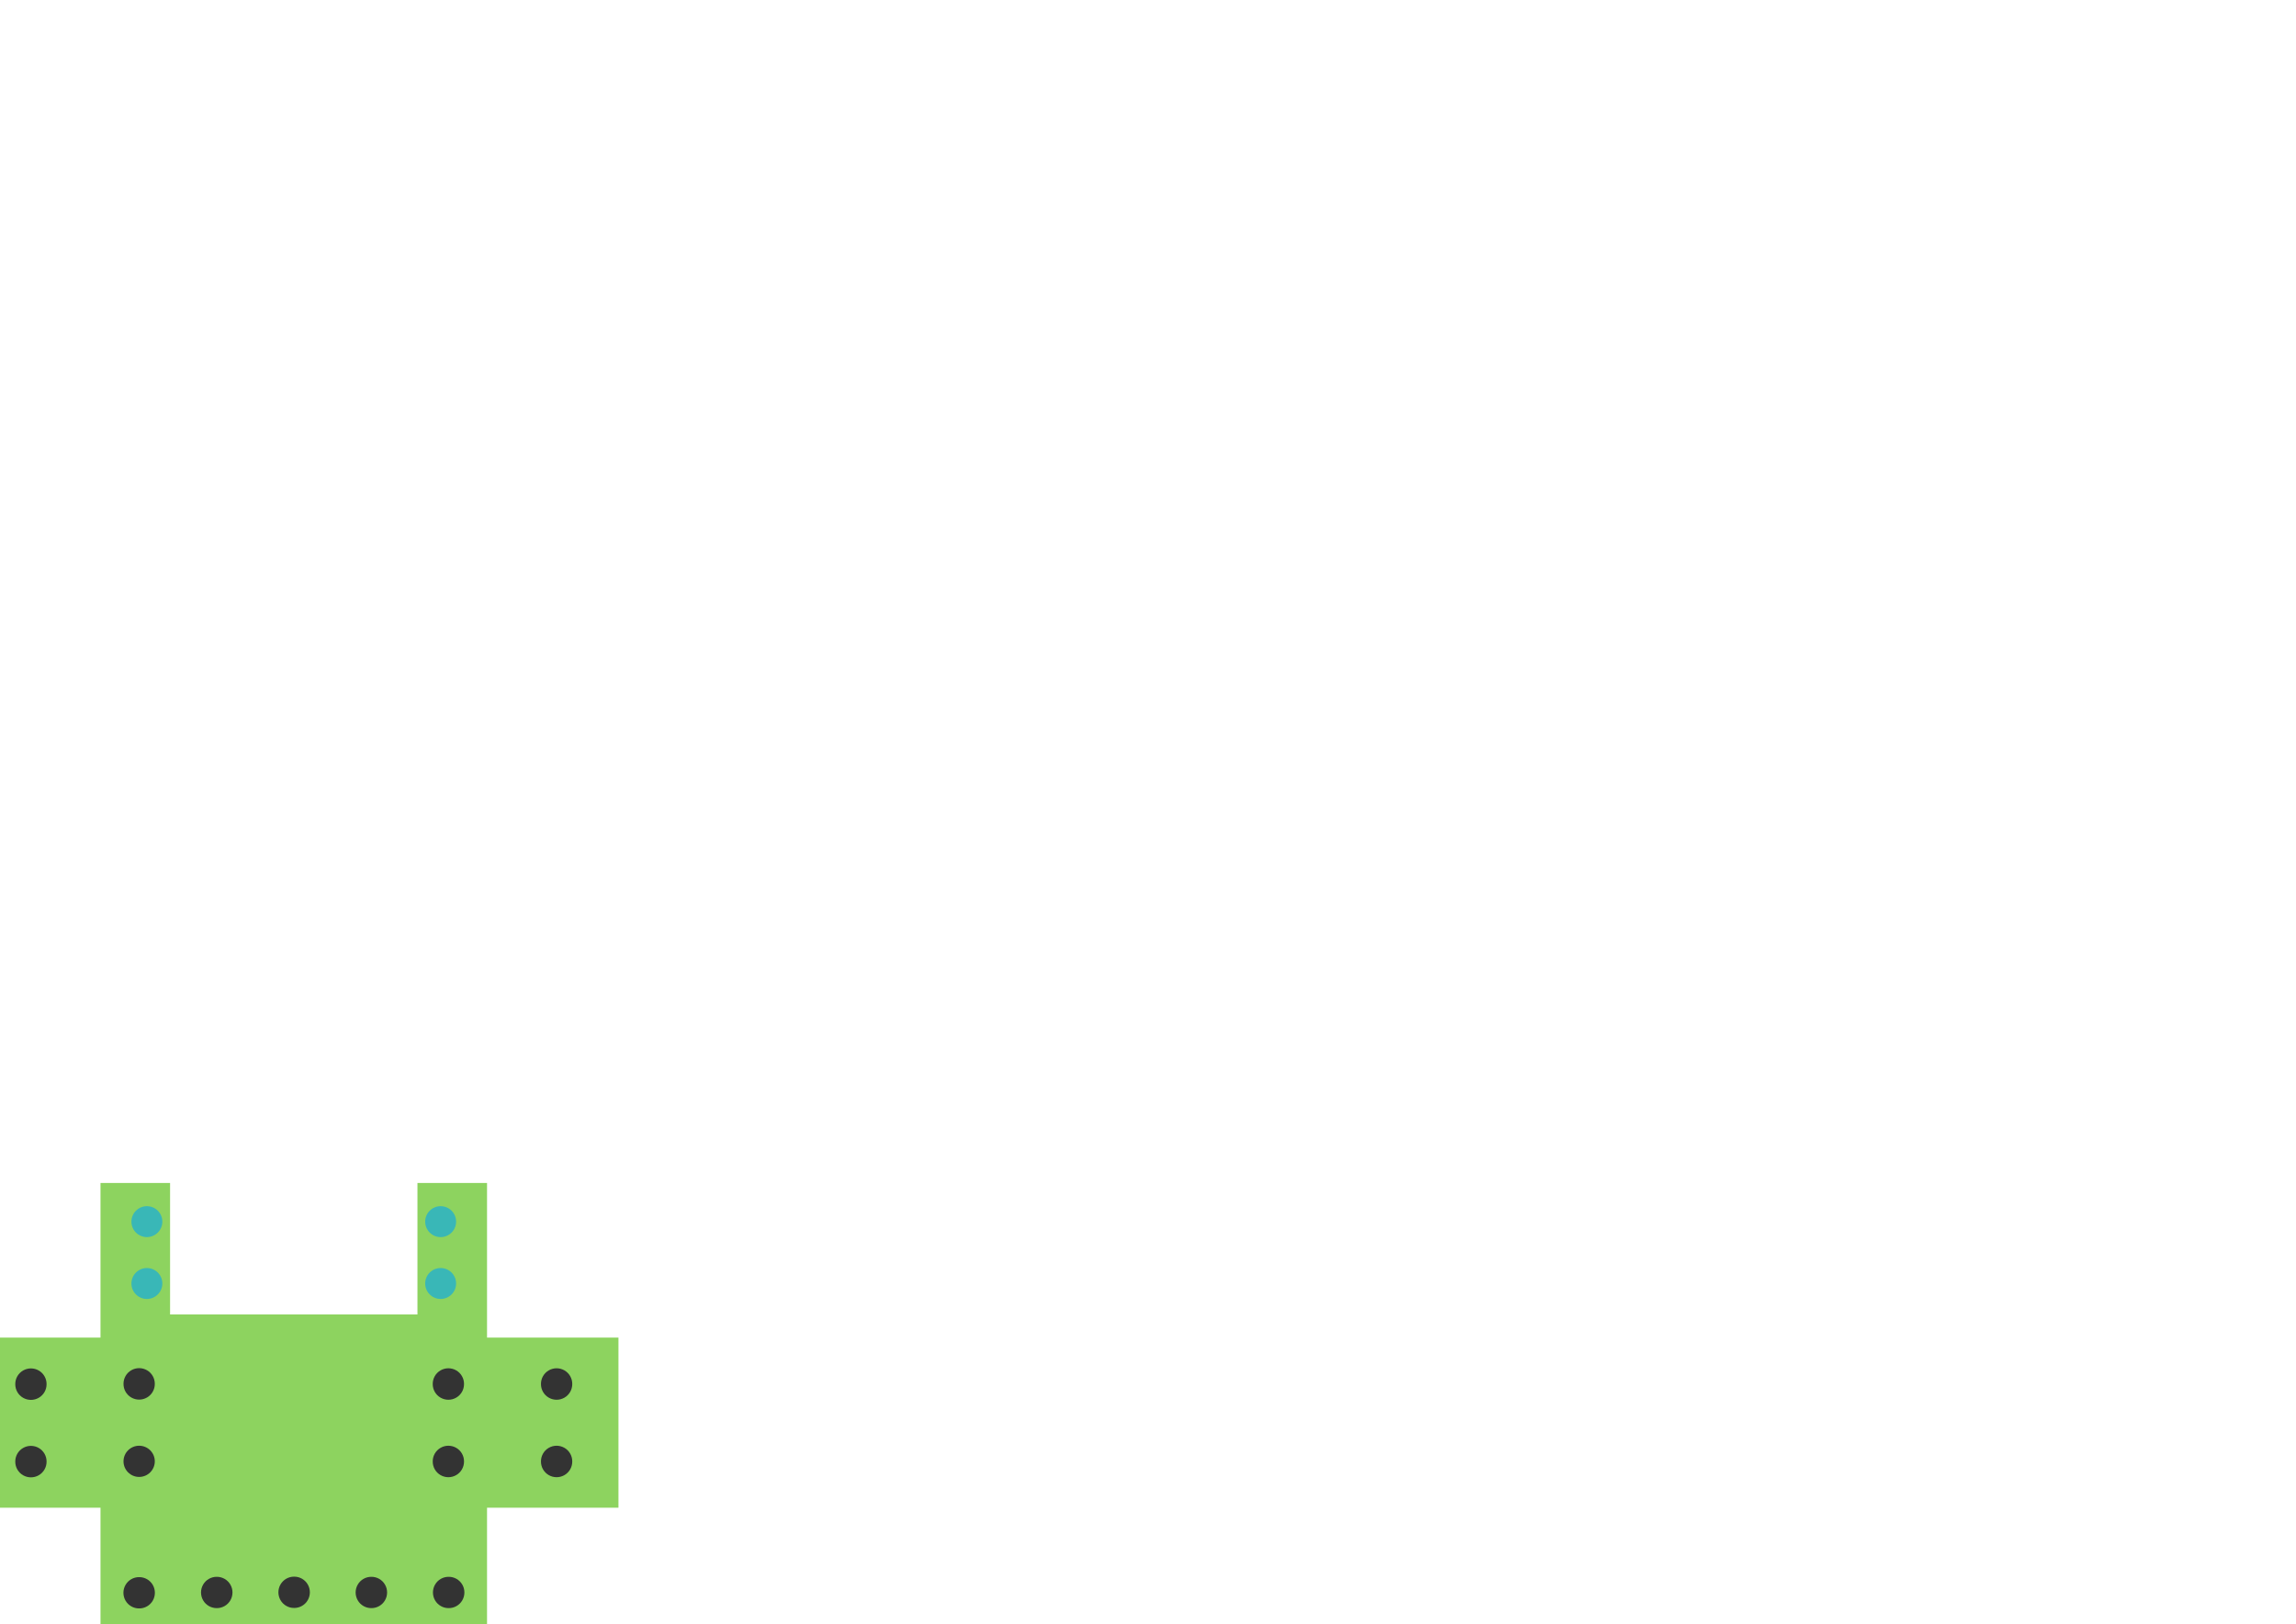
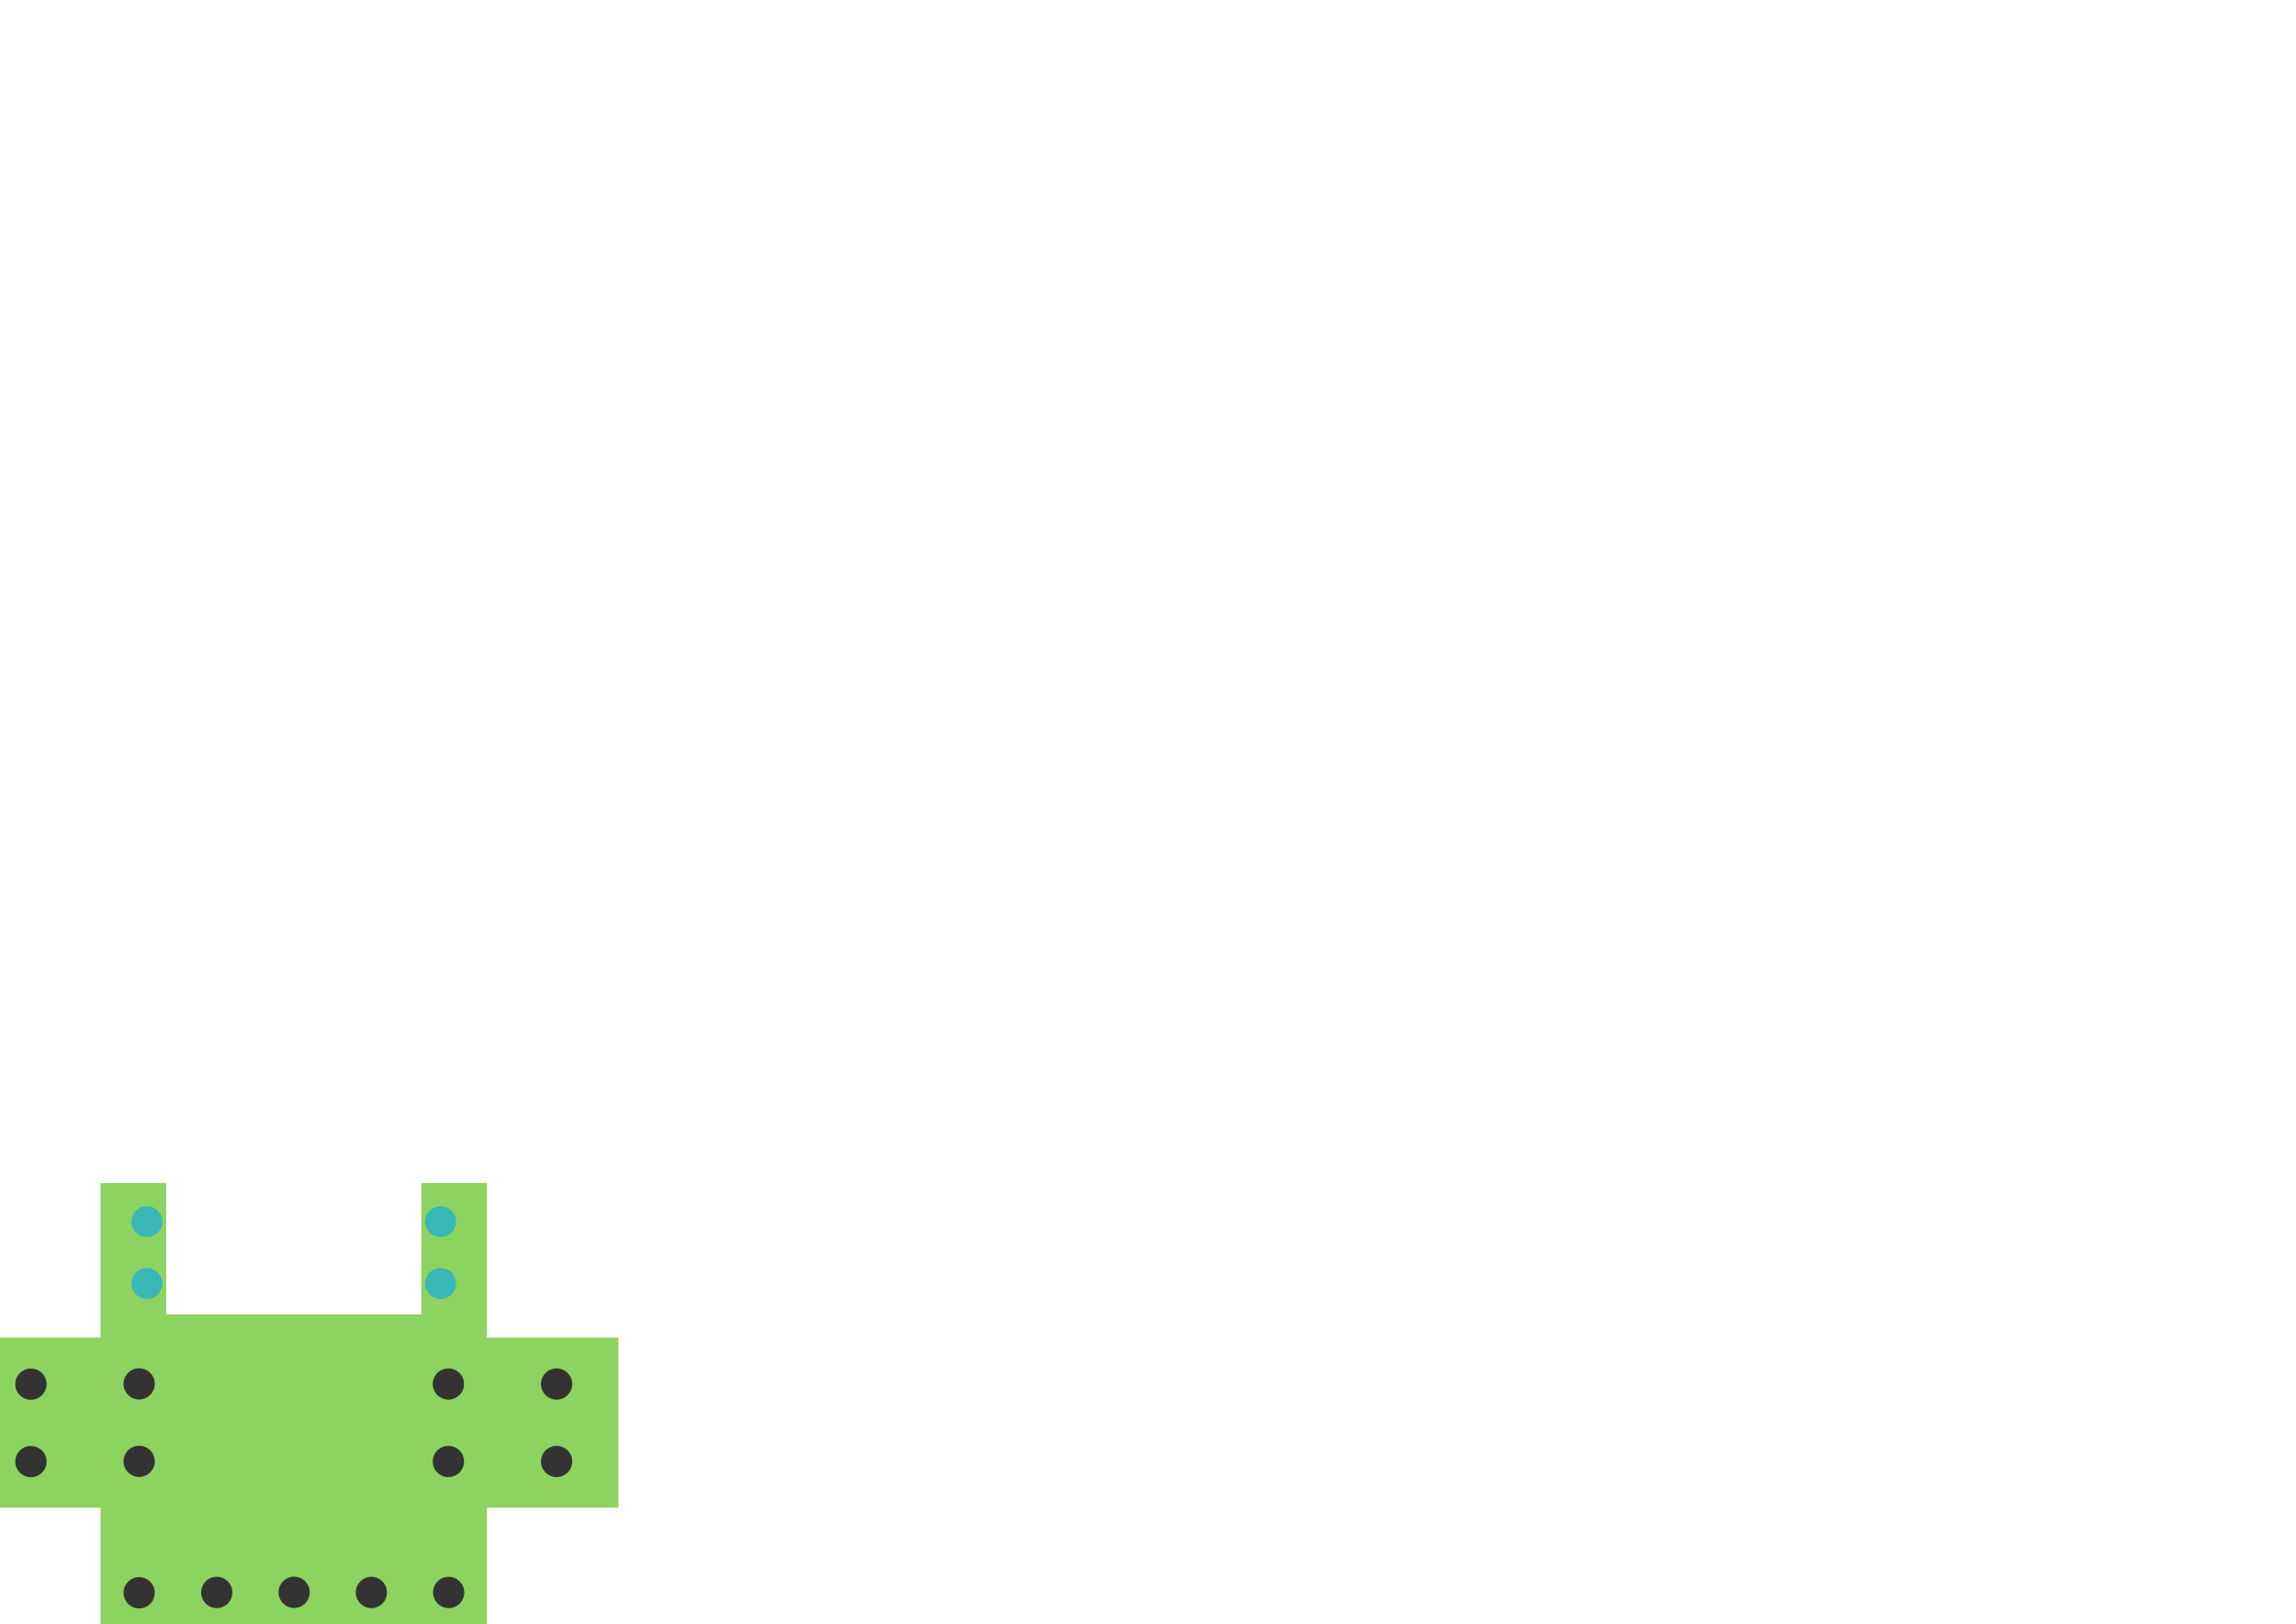
<svg xmlns="http://www.w3.org/2000/svg" width="1052.362" height="744.094" id="svg2" version="1.1">
  <defs id="defs4" />
  <g id="layer1" transform="translate(0,-308.2677)">
-     <path style="fill:#8dd35f;fill-opacity:1;stroke:#000000;stroke-width:0;stroke-linecap:butt;stroke-linejoin:miter;stroke-miterlimit:4;stroke-opacity:1;stroke-dasharray:none" d="m 46.063,999.213 -60.236,0 4e-6,-77.953 60.236,0 -4e-6,-10.63 0,-60.236 31.89,-10e-6 4e-6,60.236 113.386,10e-6 0,-60.236 31.89,1e-5 0,60.236 0,10.63 60.236,-4e-5 0,77.953 -60.236,10e-6 0,7.087 0,60.236 -177.165,0 0,-60.236 z" id="path3236" />
-     <path style="fill:#39b7b7;fill-opacity:1;stroke:#502d16;stroke-width:0;stroke-linecap:round;stroke-linejoin:round;stroke-miterlimit:4;stroke-opacity:1;stroke-dasharray:none" id="path3253" d="m 49.606,177.165 a 3.543,3.543 0 1 1 -7.087,0 3.543,3.543 0 1 1 7.087,0 z" transform="matrix(2,0,0,2,-24.80315,542.126)" />
-     <path style="fill:#333333;fill-opacity:1;stroke:none" id="path3790-17" d="m 32.782,574.016 a 13.294,15.098 0 1 1 -26.587,0 13.294,15.098 0 1 1 26.587,0 z" transform="matrix(0.5394141,0,0,0.4735153,3.661024,706.2725)" />
-     <path style="fill:#333333;fill-opacity:1;stroke:none" id="path3790-1-4" d="m 32.782,574.016 a 13.294,15.098 0 1 1 -26.587,0 13.294,15.098 0 1 1 26.587,0 z" transform="matrix(0.5394141,0,0,0.4735153,244.6059,706.21)" />
-     <path style="fill:#333333;fill-opacity:1;stroke:none" id="path3790-0" d="m 32.782,574.016 a 13.294,15.098 0 1 1 -26.587,0 13.294,15.098 0 1 1 26.587,0 z" transform="matrix(0,0.5394141,-0.4735153,0,371.1533,1027.534)" />
-     <path style="fill:#333333;fill-opacity:1;stroke:none" id="path3790-1-9" d="m 32.782,574.016 a 13.294,15.098 0 1 1 -26.587,0 13.294,15.098 0 1 1 26.587,0 z" transform="matrix(0,0.5394141,-0.4735153,0,335.5848,1027.677)" />
-     <path style="fill:#333333;fill-opacity:1;stroke:none" id="path3790-0-4" d="m 32.782,574.016 a 13.294,15.098 0 1 1 -26.587,0 13.294,15.098 0 1 1 26.587,0 z" transform="matrix(0,0.5394141,-0.4735153,0,406.6194,1027.462)" />
+     <path style="fill:#8dd35f;fill-opacity:1;stroke:#000000;stroke-width:0;stroke-linecap:butt;stroke-linejoin:miter;stroke-miterlimit:4;stroke-opacity:1;stroke-dasharray:none" d="m 46.063,999.213 -60.236,0 4e-6,-77.953 60.236,0 -4e-6,-10.63 0,-60.236 30.118,1e-5 0,60.236 116.929,0 0,-60.236 30.118,0 0,60.236 0,10.63 60.236,-4e-5 0,77.953 -60.236,10e-6 0,7.087 0,60.236 -177.165,0 0,-60.236 z" id="path3236" />
+     <path style="fill:#39b7b7;fill-opacity:1;stroke:#502d16;stroke-width:0;stroke-linecap:round;stroke-linejoin:round;stroke-miterlimit:4;stroke-opacity:1;stroke-dasharray:none" id="path3253" d="m 49.606,177.165 c 0,1.957 -1.586,3.543 -3.543,3.543 -1.957,0 -3.543,-1.586 -3.543,-3.543 0,-1.957 1.586,-3.543 3.543,-3.543 1.957,0 3.543,1.586 3.543,3.543 z" transform="matrix(2,0,0,2,-24.80315,542.126)" />
+     <path style="fill:#333333;fill-opacity:1;stroke:none" id="path3790-17" d="m 32.782,574.016 c 0,8.338 -5.952,15.098 -13.294,15.098 -7.342,0 -13.294,-6.76 -13.294,-15.098 0,-8.338 5.952,-15.098 13.294,-15.098 7.342,0 13.294,6.76 13.294,15.098 z" transform="matrix(0.5394141,0,0,0.4735153,3.661024,706.2725)" />
+     <path style="fill:#333333;fill-opacity:1;stroke:none" id="path3790-1-4" d="m 32.782,574.016 c 0,8.338 -5.952,15.098 -13.294,15.098 -7.342,0 -13.294,-6.76 -13.294,-15.098 0,-8.338 5.952,-15.098 13.294,-15.098 7.342,0 13.294,6.76 13.294,15.098 z" transform="matrix(0.5394141,0,0,0.4735153,244.6059,706.21)" />
+     <path style="fill:#333333;fill-opacity:1;stroke:none" id="path3790-0" d="m 32.782,574.016 c 0,8.338 -5.952,15.098 -13.294,15.098 -7.342,0 -13.294,-6.76 -13.294,-15.098 0,-8.338 5.952,-15.098 13.294,-15.098 7.342,0 13.294,6.76 13.294,15.098 z" transform="matrix(0,0.5394141,-0.4735153,0,371.1533,1027.534)" />
+     <path style="fill:#333333;fill-opacity:1;stroke:none" id="path3790-1-9" d="m 32.782,574.016 c 0,8.338 -5.952,15.098 -13.294,15.098 -7.342,0 -13.294,-6.76 -13.294,-15.098 0,-8.338 5.952,-15.098 13.294,-15.098 7.342,0 13.294,6.76 13.294,15.098 z" transform="matrix(0,0.5394141,-0.4735153,0,335.5848,1027.677)" />
+     <path style="fill:#333333;fill-opacity:1;stroke:none" id="path3790-0-4" d="m 32.782,574.016 c 0,8.338 -5.952,15.098 -13.294,15.098 -7.342,0 -13.294,-6.76 -13.294,-15.098 0,-8.338 5.952,-15.098 13.294,-15.098 7.342,0 13.294,6.76 13.294,15.098 z" transform="matrix(0,0.5394141,-0.4735153,0,406.6194,1027.462)" />
    <path style="fill:#333333;fill-opacity:1;stroke:none;stroke-width:1.417;stroke-linecap:round;stroke-linejoin:round;stroke-miterlimit:4;stroke-opacity:1;stroke-dasharray:none" id="path3790-5" d="m 32.782,574.016 c 0,8.338 -5.952,15.098 -13.294,15.098 -7.342,0 -13.294,-6.76 -13.294,-15.098 0,-8.338 5.952,-15.098 13.294,-15.098 7.342,0 13.294,6.76 13.294,15.098 z" transform="matrix(0.5394141,0,0,0.4735153,53.26732,706.1475)" />
-     <path style="fill:#333333;fill-opacity:1;stroke:none" id="path3790-5-7" d="m 32.782,574.016 a 13.294,15.098 0 1 1 -26.587,0 13.294,15.098 0 1 1 26.587,0 z" transform="matrix(0.5394141,0,0,0.4735153,194.9996,706.21)" />
-     <path style="fill:#333333;fill-opacity:1;stroke:none" id="path3790-0-8-1" d="m 32.782,574.016 a 13.294,15.098 0 1 1 -26.587,0 13.294,15.098 0 1 1 26.587,0 z" transform="matrix(0,0.5394141,-0.4735153,0,442.0194,1027.534)" />
-     <path style="fill:#333333;fill-opacity:1;stroke:none" id="path3790-0-8-1-1" d="m 32.782,574.016 a 13.294,15.098 0 1 1 -26.587,0 13.294,15.098 0 1 1 26.587,0 z" transform="matrix(0,0.5394141,-0.4735153,0,477.4525,1027.534)" />
-     <path style="fill:#333333;fill-opacity:1;stroke:none" id="path3790-17-7" d="m 32.782,574.016 a 13.294,15.098 0 1 1 -26.587,0 13.294,15.098 0 1 1 26.587,0 z" transform="matrix(0.5394141,0,0,0.4735153,3.661024,670.7769)" />
-     <path style="fill:#333333;fill-opacity:1;stroke:none" id="path3790-1-4-4" d="m 32.782,574.016 a 13.294,15.098 0 1 1 -26.587,0 13.294,15.098 0 1 1 26.587,0 z" transform="matrix(0.5394141,0,0,0.4735153,244.6059,670.7144)" />
-     <path style="fill:#333333;fill-opacity:1;stroke:none" id="path3790-5-0" d="m 32.782,574.016 a 13.294,15.098 0 1 1 -26.587,0 13.294,15.098 0 1 1 26.587,0 z" transform="matrix(0.5394141,0,0,0.4735153,53.26732,670.6519)" />
-     <path style="fill:#333333;fill-opacity:1;stroke:none" id="path3790-5-7-9" d="m 32.782,574.016 a 13.294,15.098 0 1 1 -26.587,0 13.294,15.098 0 1 1 26.587,0 z" transform="matrix(0.5394141,0,0,0.4735153,194.9996,670.7144)" />
-     <path style="fill:#39b7b7;fill-opacity:1;stroke:#502d16;stroke-width:0;stroke-linecap:round;stroke-linejoin:round;stroke-miterlimit:4;stroke-opacity:1;stroke-dasharray:none" id="path3253-4" d="m 49.606,177.165 a 3.543,3.543 0 1 1 -7.087,0 3.543,3.543 0 1 1 7.087,0 z" transform="matrix(2,0,0,2,-24.80315,513.7796)" />
-     <path style="fill:#39b7b7;fill-opacity:1;stroke:#502d16;stroke-width:0;stroke-linecap:round;stroke-linejoin:round;stroke-miterlimit:4;stroke-opacity:1;stroke-dasharray:none" id="path3253-8" d="m 49.606,177.165 a 3.543,3.543 0 1 1 -7.087,0 3.543,3.543 0 1 1 7.087,0 z" transform="matrix(2,0,0,2,109.8425,542.126)" />
-     <path style="fill:#39b7b7;fill-opacity:1;stroke:#502d16;stroke-width:0;stroke-linecap:round;stroke-linejoin:round;stroke-miterlimit:4;stroke-opacity:1;stroke-dasharray:none" id="path3253-4-8" d="m 49.606,177.165 a 3.543,3.543 0 1 1 -7.087,0 3.543,3.543 0 1 1 7.087,0 z" transform="matrix(2,0,0,2,109.8425,513.7796)" />
+     <path style="fill:#333333;fill-opacity:1;stroke:none" id="path3790-5-7" d="m 32.782,574.016 c 0,8.338 -5.952,15.098 -13.294,15.098 -7.342,0 -13.294,-6.76 -13.294,-15.098 0,-8.338 5.952,-15.098 13.294,-15.098 7.342,0 13.294,6.76 13.294,15.098 z" transform="matrix(0.5394141,0,0,0.4735153,194.9996,706.21)" />
+     <path style="fill:#333333;fill-opacity:1;stroke:none" id="path3790-0-8-1" d="m 32.782,574.016 c 0,8.338 -5.952,15.098 -13.294,15.098 -7.342,0 -13.294,-6.76 -13.294,-15.098 0,-8.338 5.952,-15.098 13.294,-15.098 7.342,0 13.294,6.76 13.294,15.098 z" transform="matrix(0,0.5394141,-0.4735153,0,442.0194,1027.534)" />
+     <path style="fill:#333333;fill-opacity:1;stroke:none" id="path3790-0-8-1-1" d="m 32.782,574.016 c 0,8.338 -5.952,15.098 -13.294,15.098 -7.342,0 -13.294,-6.76 -13.294,-15.098 0,-8.338 5.952,-15.098 13.294,-15.098 7.342,0 13.294,6.76 13.294,15.098 z" transform="matrix(0,0.5394141,-0.4735153,0,477.4525,1027.534)" />
+     <path style="fill:#333333;fill-opacity:1;stroke:none" id="path3790-17-7" d="m 32.782,574.016 c 0,8.338 -5.952,15.098 -13.294,15.098 -7.342,0 -13.294,-6.76 -13.294,-15.098 0,-8.338 5.952,-15.098 13.294,-15.098 7.342,0 13.294,6.76 13.294,15.098 z" transform="matrix(0.5394141,0,0,0.4735153,3.661024,670.7769)" />
+     <path style="fill:#333333;fill-opacity:1;stroke:none" id="path3790-1-4-4" d="m 32.782,574.016 c 0,8.338 -5.952,15.098 -13.294,15.098 -7.342,0 -13.294,-6.76 -13.294,-15.098 0,-8.338 5.952,-15.098 13.294,-15.098 7.342,0 13.294,6.76 13.294,15.098 z" transform="matrix(0.5394141,0,0,0.4735153,244.6059,670.7144)" />
+     <path style="fill:#333333;fill-opacity:1;stroke:none" id="path3790-5-0" d="m 32.782,574.016 c 0,8.338 -5.952,15.098 -13.294,15.098 -7.342,0 -13.294,-6.76 -13.294,-15.098 0,-8.338 5.952,-15.098 13.294,-15.098 7.342,0 13.294,6.76 13.294,15.098 z" transform="matrix(0.5394141,0,0,0.4735153,53.26732,670.6519)" />
+     <path style="fill:#333333;fill-opacity:1;stroke:none" id="path3790-5-7-9" d="m 32.782,574.016 c 0,8.338 -5.952,15.098 -13.294,15.098 -7.342,0 -13.294,-6.76 -13.294,-15.098 0,-8.338 5.952,-15.098 13.294,-15.098 7.342,0 13.294,6.76 13.294,15.098 z" transform="matrix(0.5394141,0,0,0.4735153,194.9996,670.7144)" />
+     <path style="fill:#39b7b7;fill-opacity:1;stroke:#502d16;stroke-width:0;stroke-linecap:round;stroke-linejoin:round;stroke-miterlimit:4;stroke-opacity:1;stroke-dasharray:none" id="path3253-4" d="m 49.606,177.165 c 0,1.957 -1.586,3.543 -3.543,3.543 -1.957,0 -3.543,-1.586 -3.543,-3.543 0,-1.957 1.586,-3.543 3.543,-3.543 1.957,0 3.543,1.586 3.543,3.543 z" transform="matrix(2,0,0,2,-24.80315,513.7796)" />
+     <path style="fill:#39b7b7;fill-opacity:1;stroke:#502d16;stroke-width:0;stroke-linecap:round;stroke-linejoin:round;stroke-miterlimit:4;stroke-opacity:1;stroke-dasharray:none" id="path3253-8" d="m 49.606,177.165 c 0,1.957 -1.586,3.543 -3.543,3.543 -1.957,0 -3.543,-1.586 -3.543,-3.543 0,-1.957 1.586,-3.543 3.543,-3.543 1.957,0 3.543,1.586 3.543,3.543 z" transform="matrix(2,0,0,2,109.8425,542.126)" />
+     <path style="fill:#39b7b7;fill-opacity:1;stroke:#502d16;stroke-width:0;stroke-linecap:round;stroke-linejoin:round;stroke-miterlimit:4;stroke-opacity:1;stroke-dasharray:none" id="path3253-4-8" d="m 49.606,177.165 c 0,1.957 -1.586,3.543 -3.543,3.543 -1.957,0 -3.543,-1.586 -3.543,-3.543 0,-1.957 1.586,-3.543 3.543,-3.543 1.957,0 3.543,1.586 3.543,3.543 z" transform="matrix(2,0,0,2,109.8425,513.7796)" />
  </g>
</svg>
